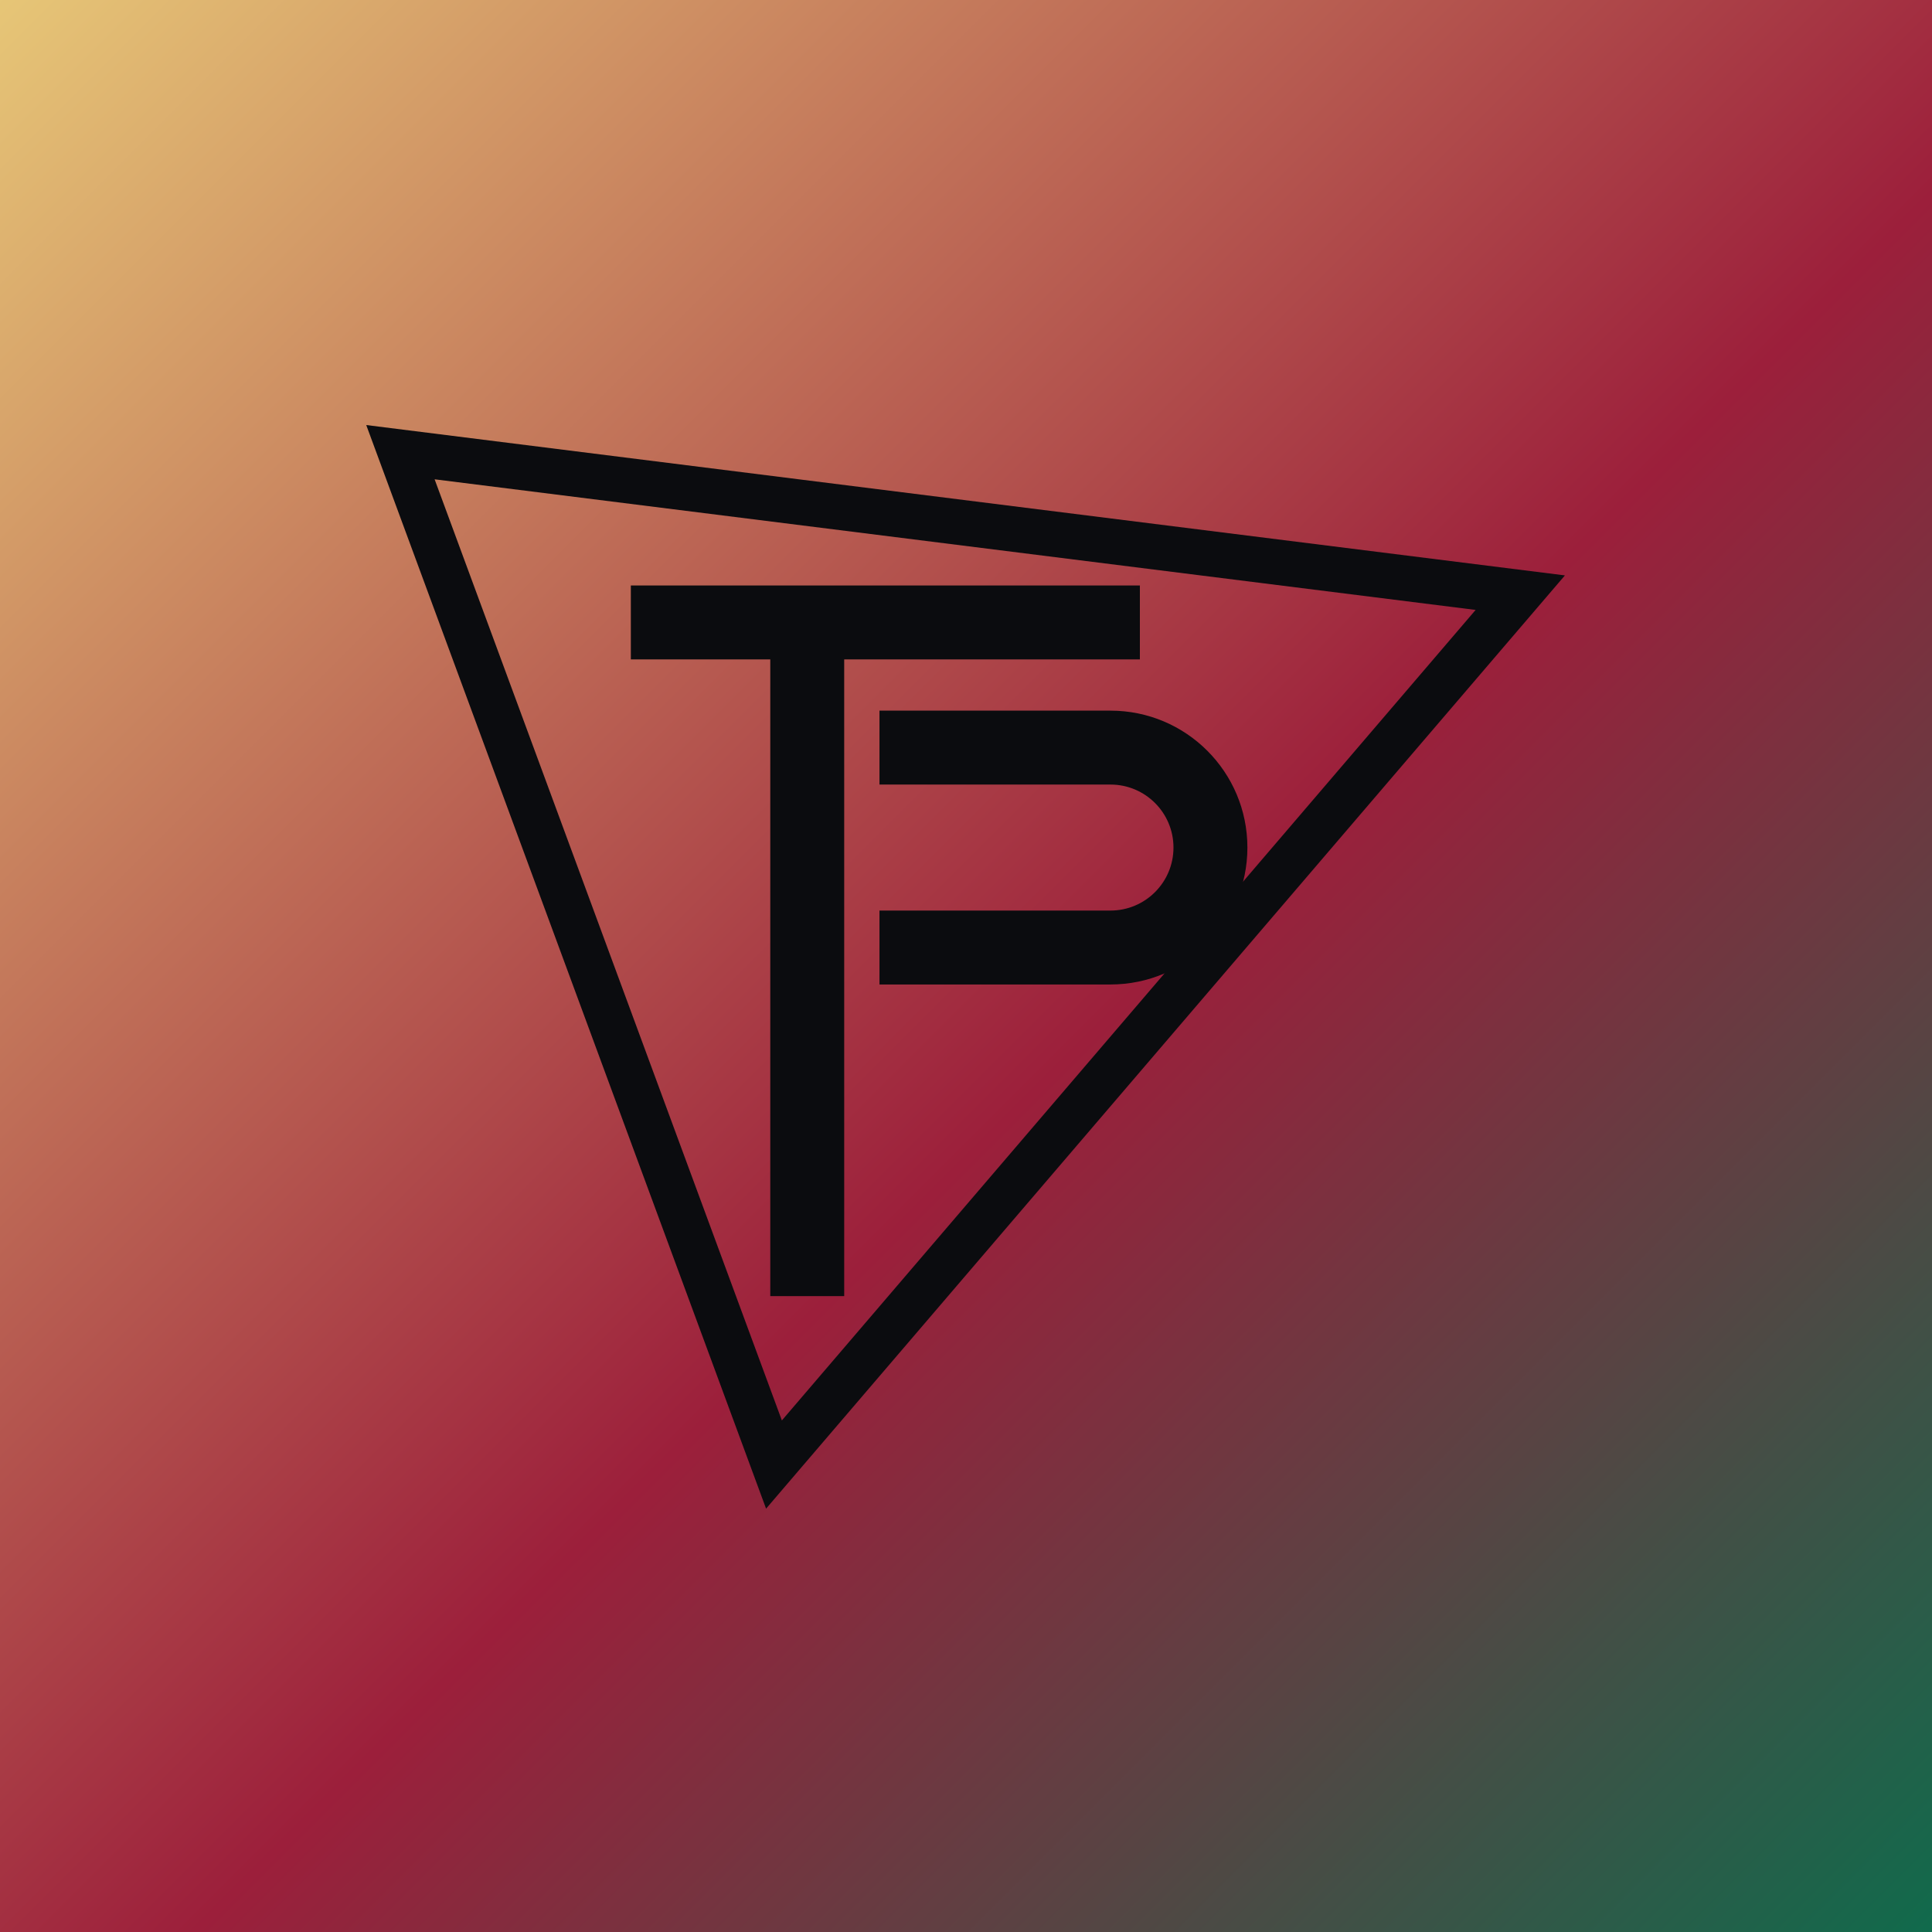
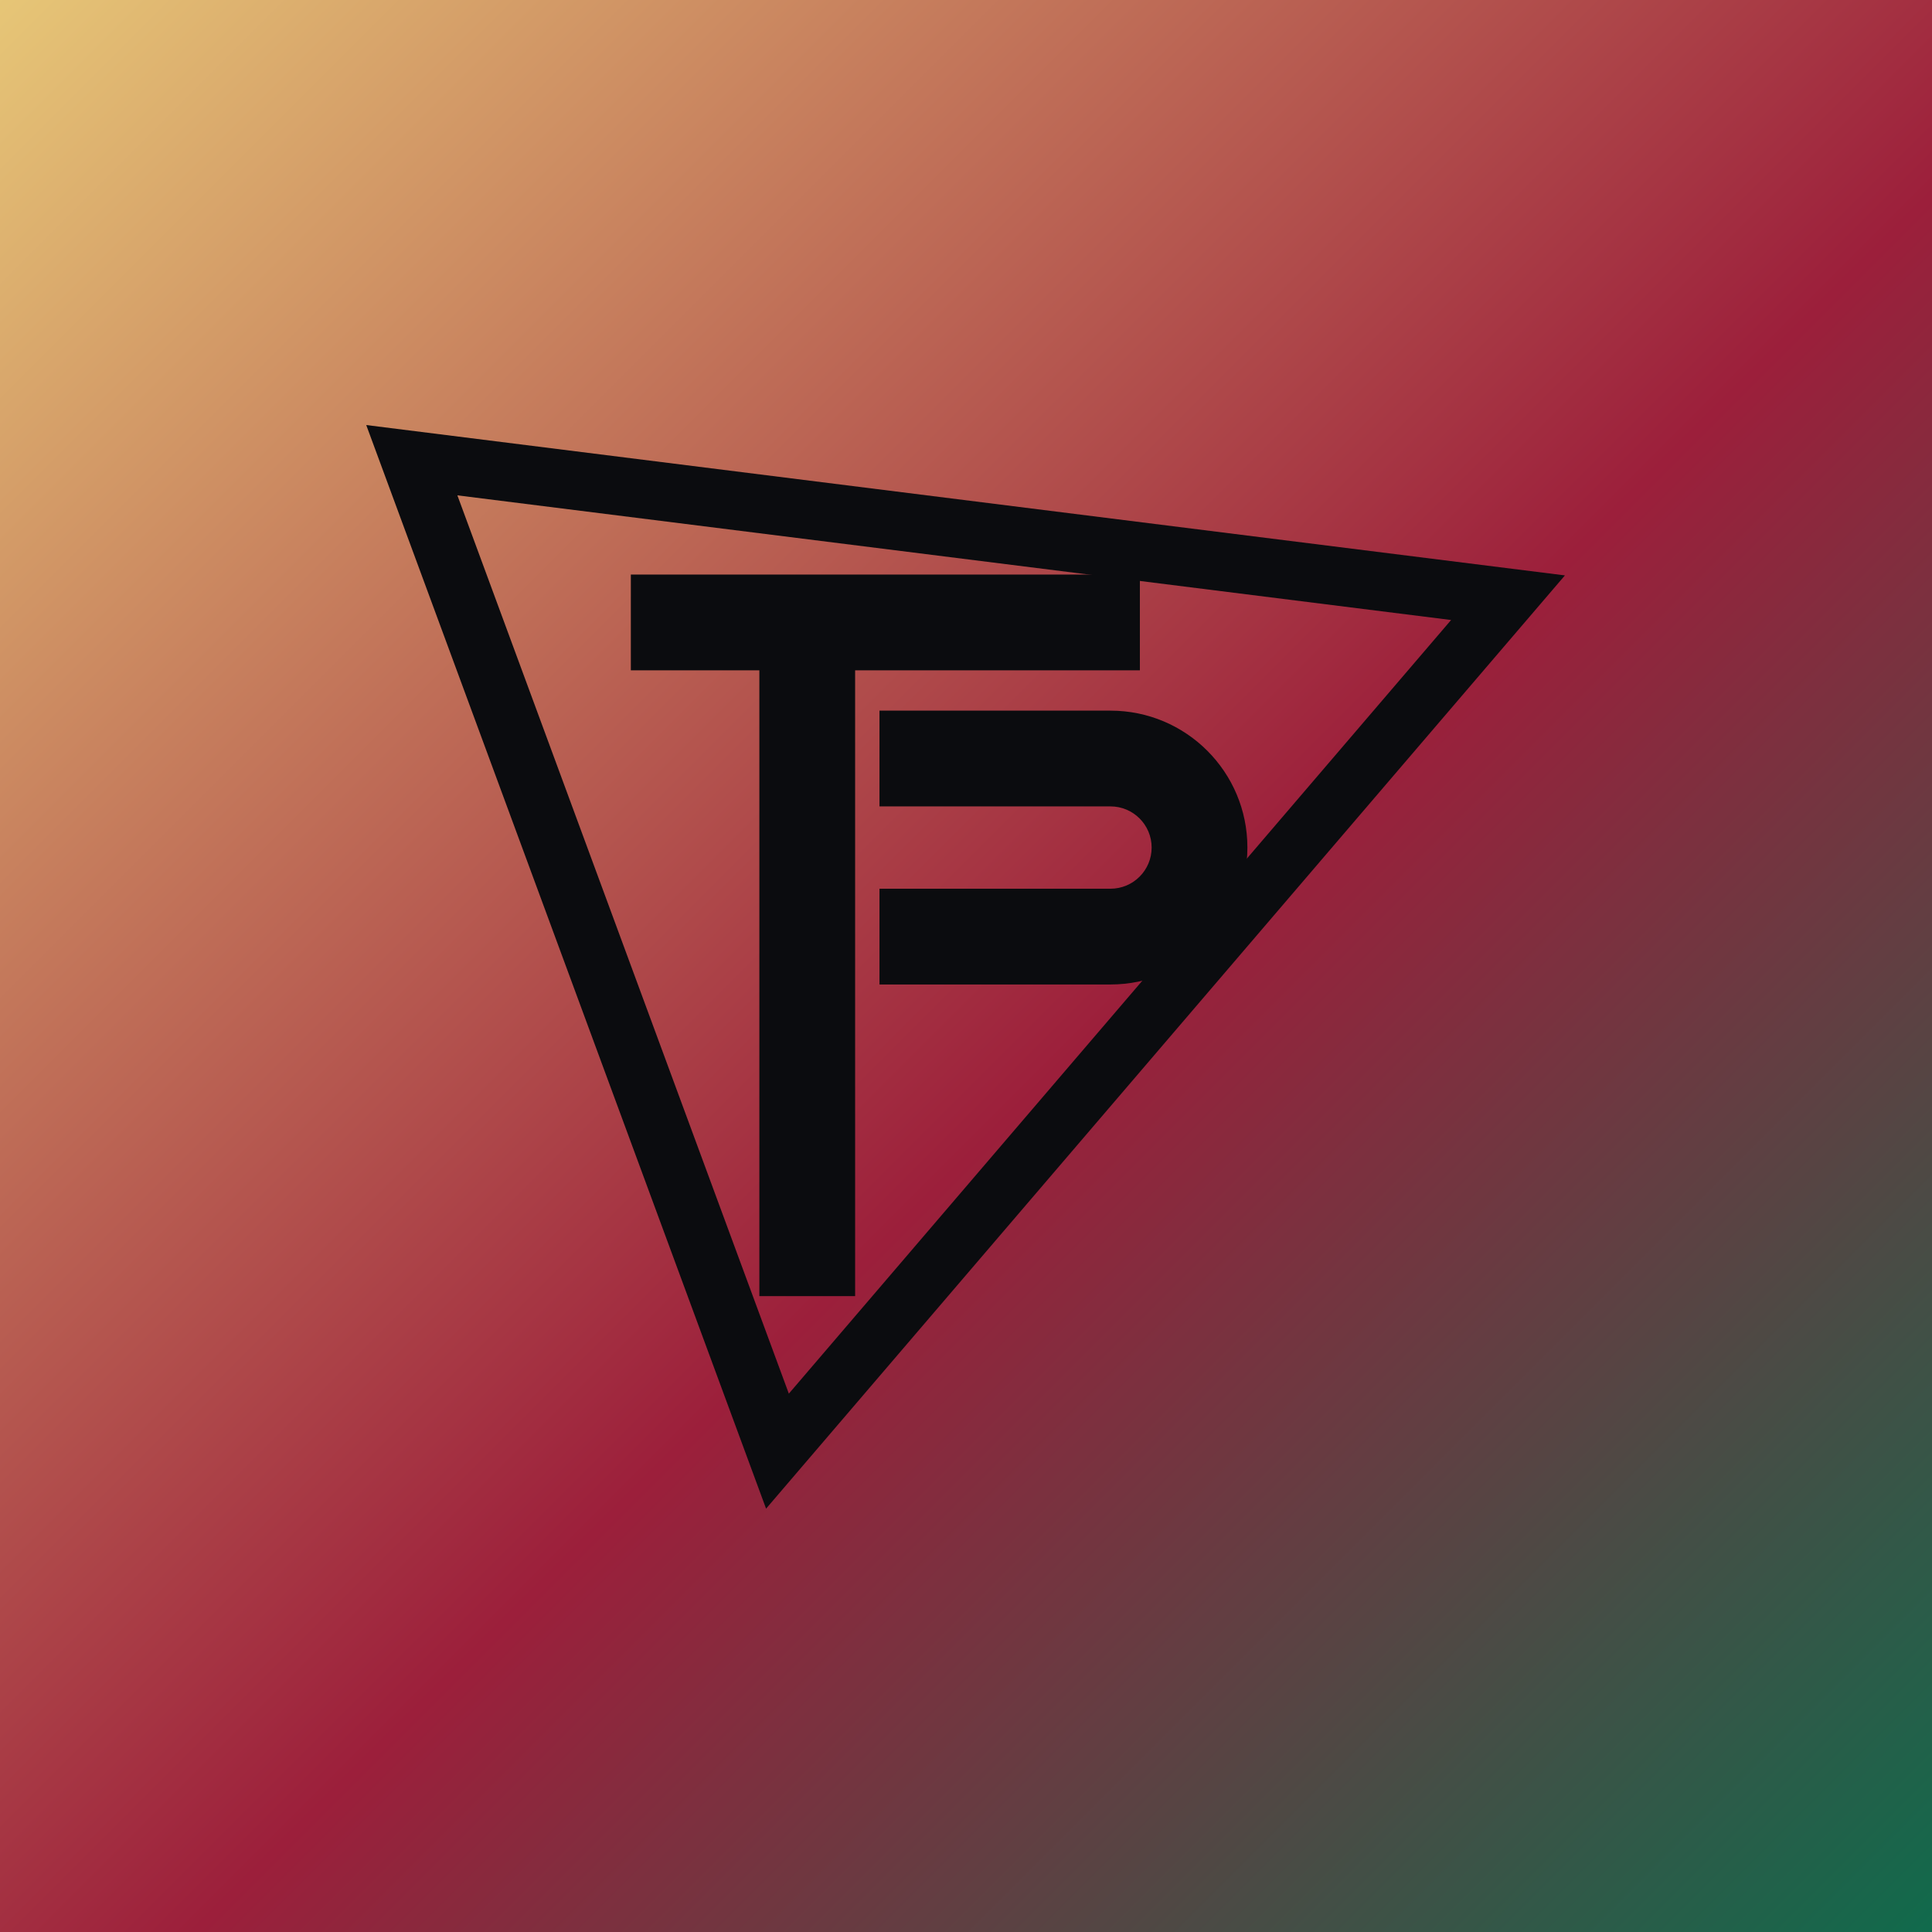
<svg xmlns="http://www.w3.org/2000/svg" viewBox="-267 63 2300 2300" width="1024" height="1024" role="img" aria-label="Pact logo">
  <defs>
    <linearGradient id="pact-mark" x1="0" y1="0" x2="1" y2="1">
      <stop offset="0" stop-color="#E7C777" />
      <stop offset="0.55" stop-color="#9C1F3B" />
      <stop offset="1" stop-color="#0F6B4C" />
    </linearGradient>
  </defs>
  <rect x="-267" y="63" width="2300" height="2300" fill="url(#pact-mark)" />
-   <path fill="#0B0C0F" fill-rule="evenodd" d="M645.0,1859.0 169.0,569.0 1596.0,748.0Z M663.8,1754.0 250.4,633.6 1489.7,789.1Z" />
+   <path fill="#0B0C0F" fill-rule="evenodd" d="M645.0,1859.0 169.0,569.0 1596.0,748.0Z M672.1,1722.1 277.5,652.7 1460.5,801.1Z" />
  <g transform="translate(0 16)">
-     <path fill="#0B0C0F" d="M484,744H1090V832H738V1590H650V832H484Z" />
-     <path fill="#0B0C0F" d="M780,893H1055.0A163.0,163.0 0 0 1 1055.0,1219H780V1131H1055.0A75.0,75.0 0 0 0 1055.0,981H780Z" />
+     <path fill="#0B0C0F" d="M484,731H1090V845H751V1590H637V845H484Z" />
+     <path fill="#0B0C0F" d="M780,893H1055A163.0,163.0 0 0 1 1055,1219H780V1105H1055A49.0,49.0 0 0 0 1055,1007H780Z" />
  </g>
</svg>
